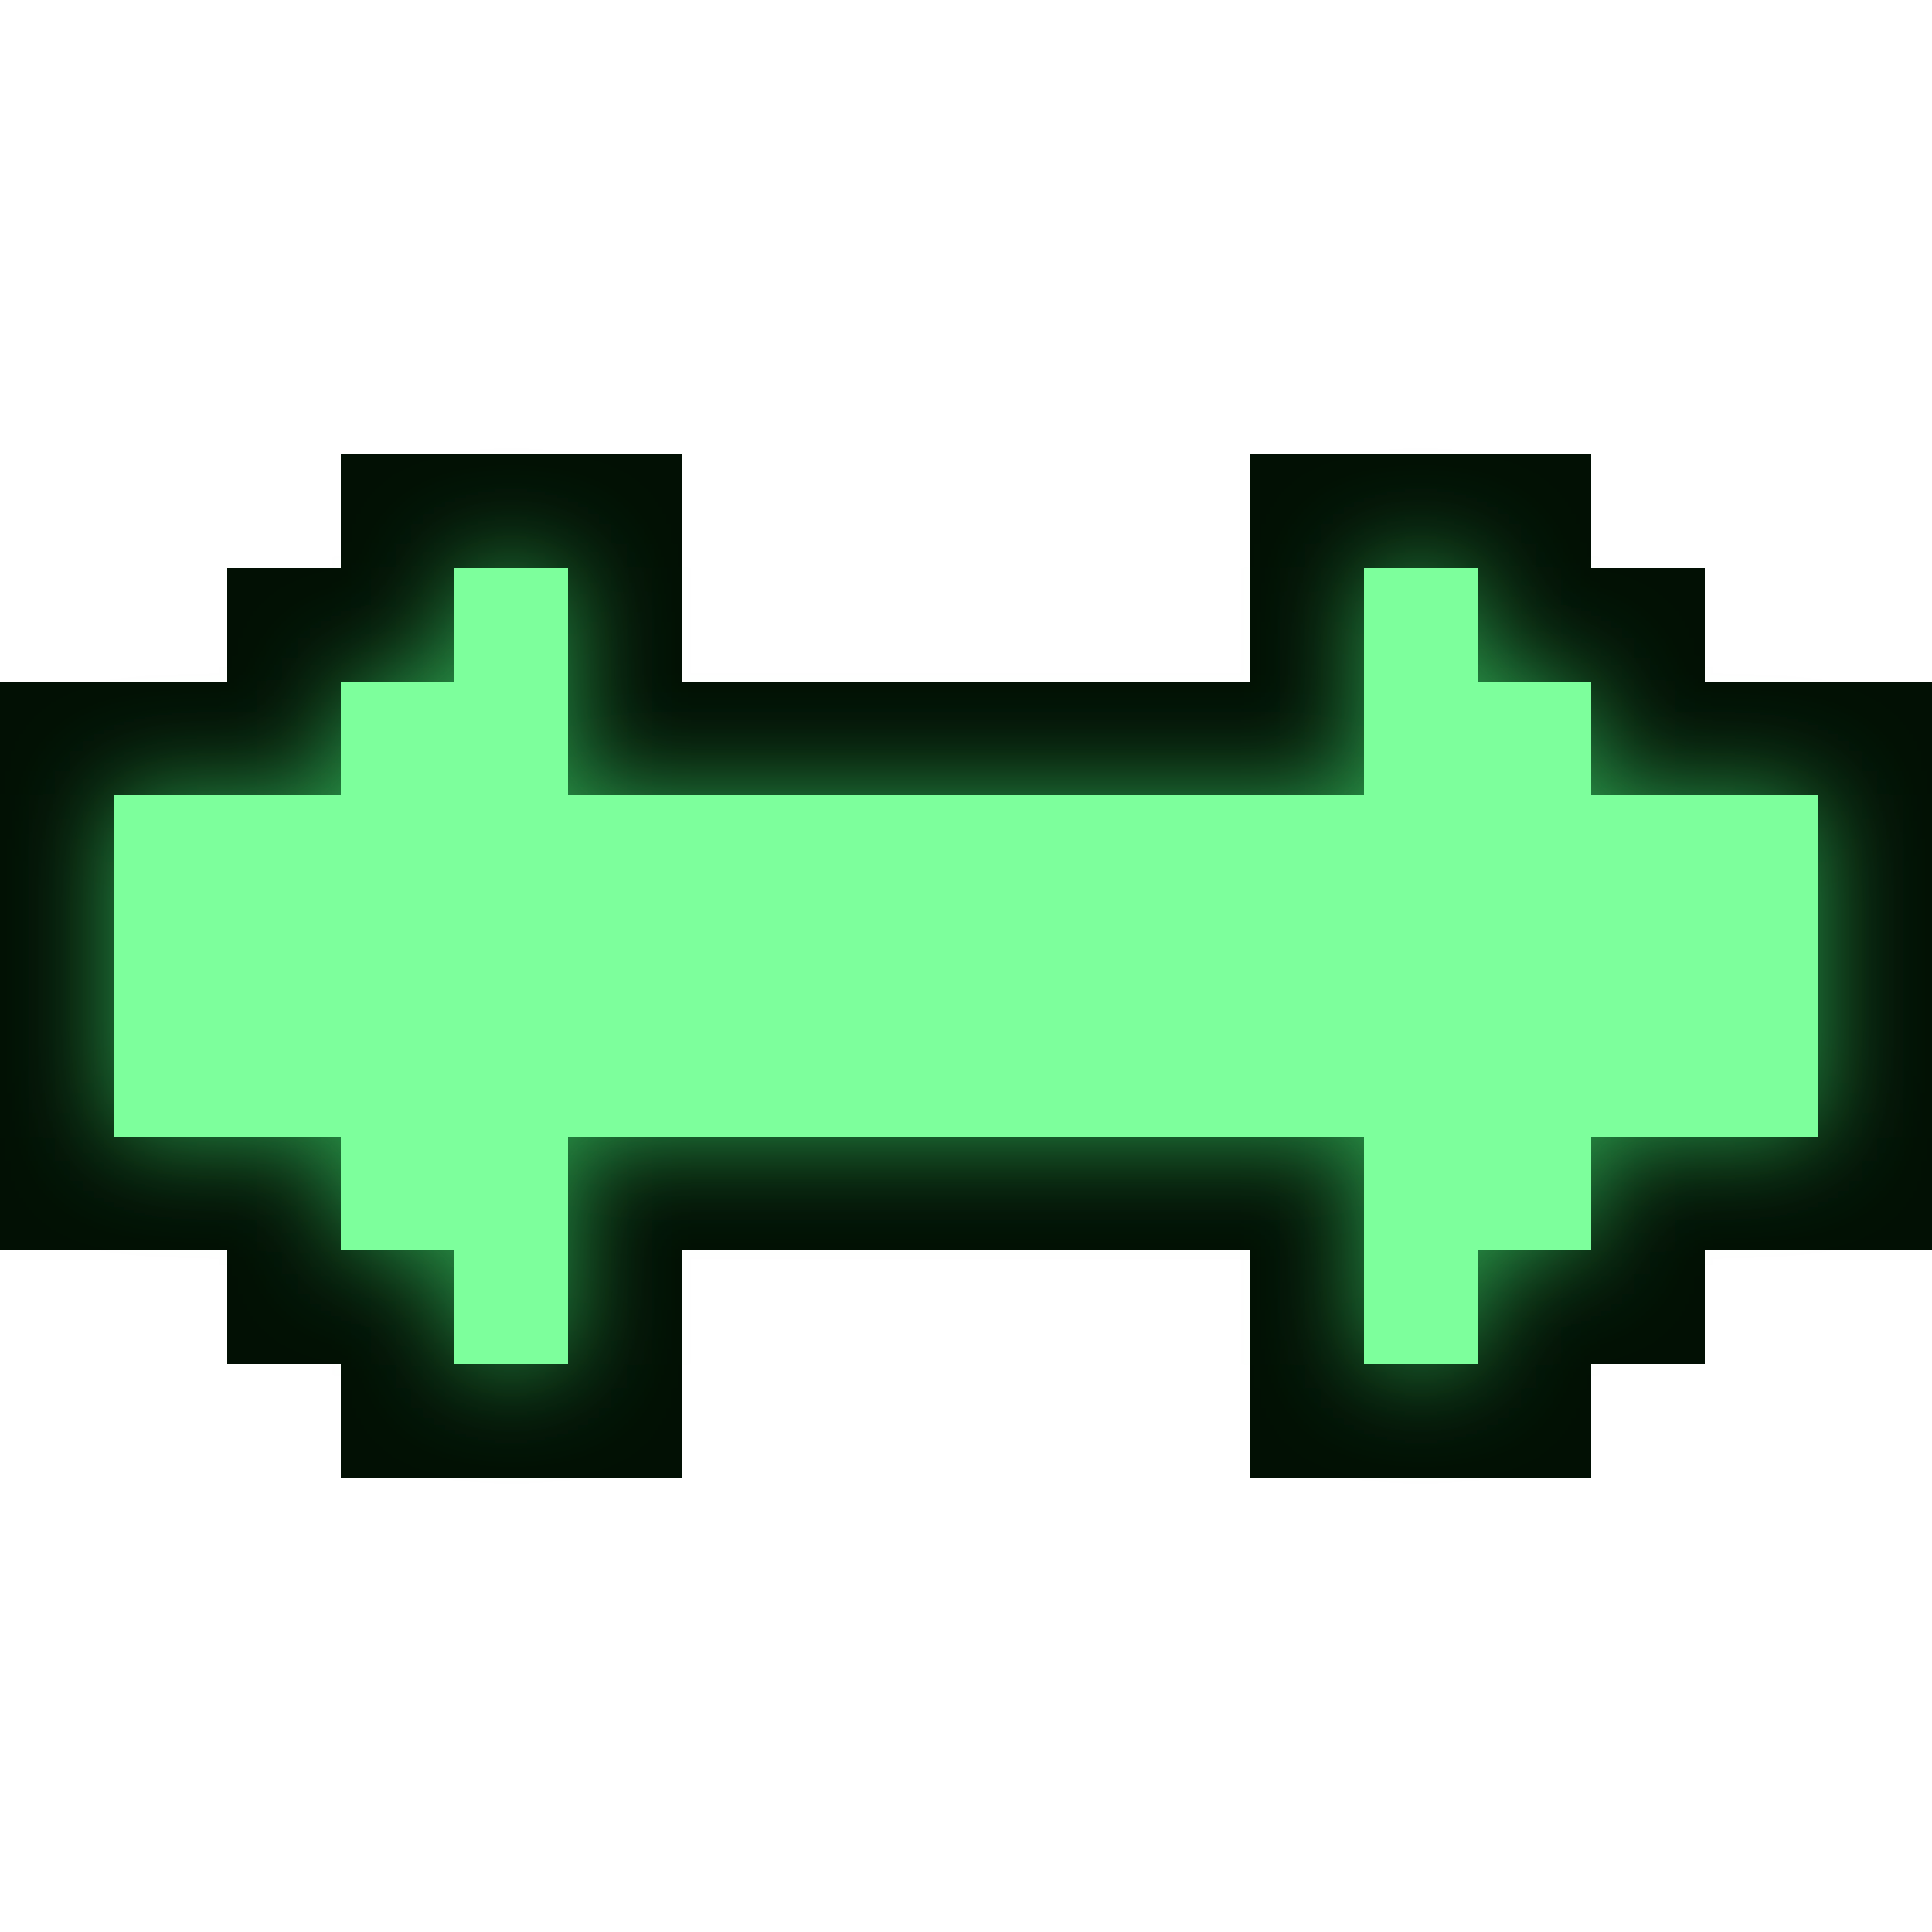
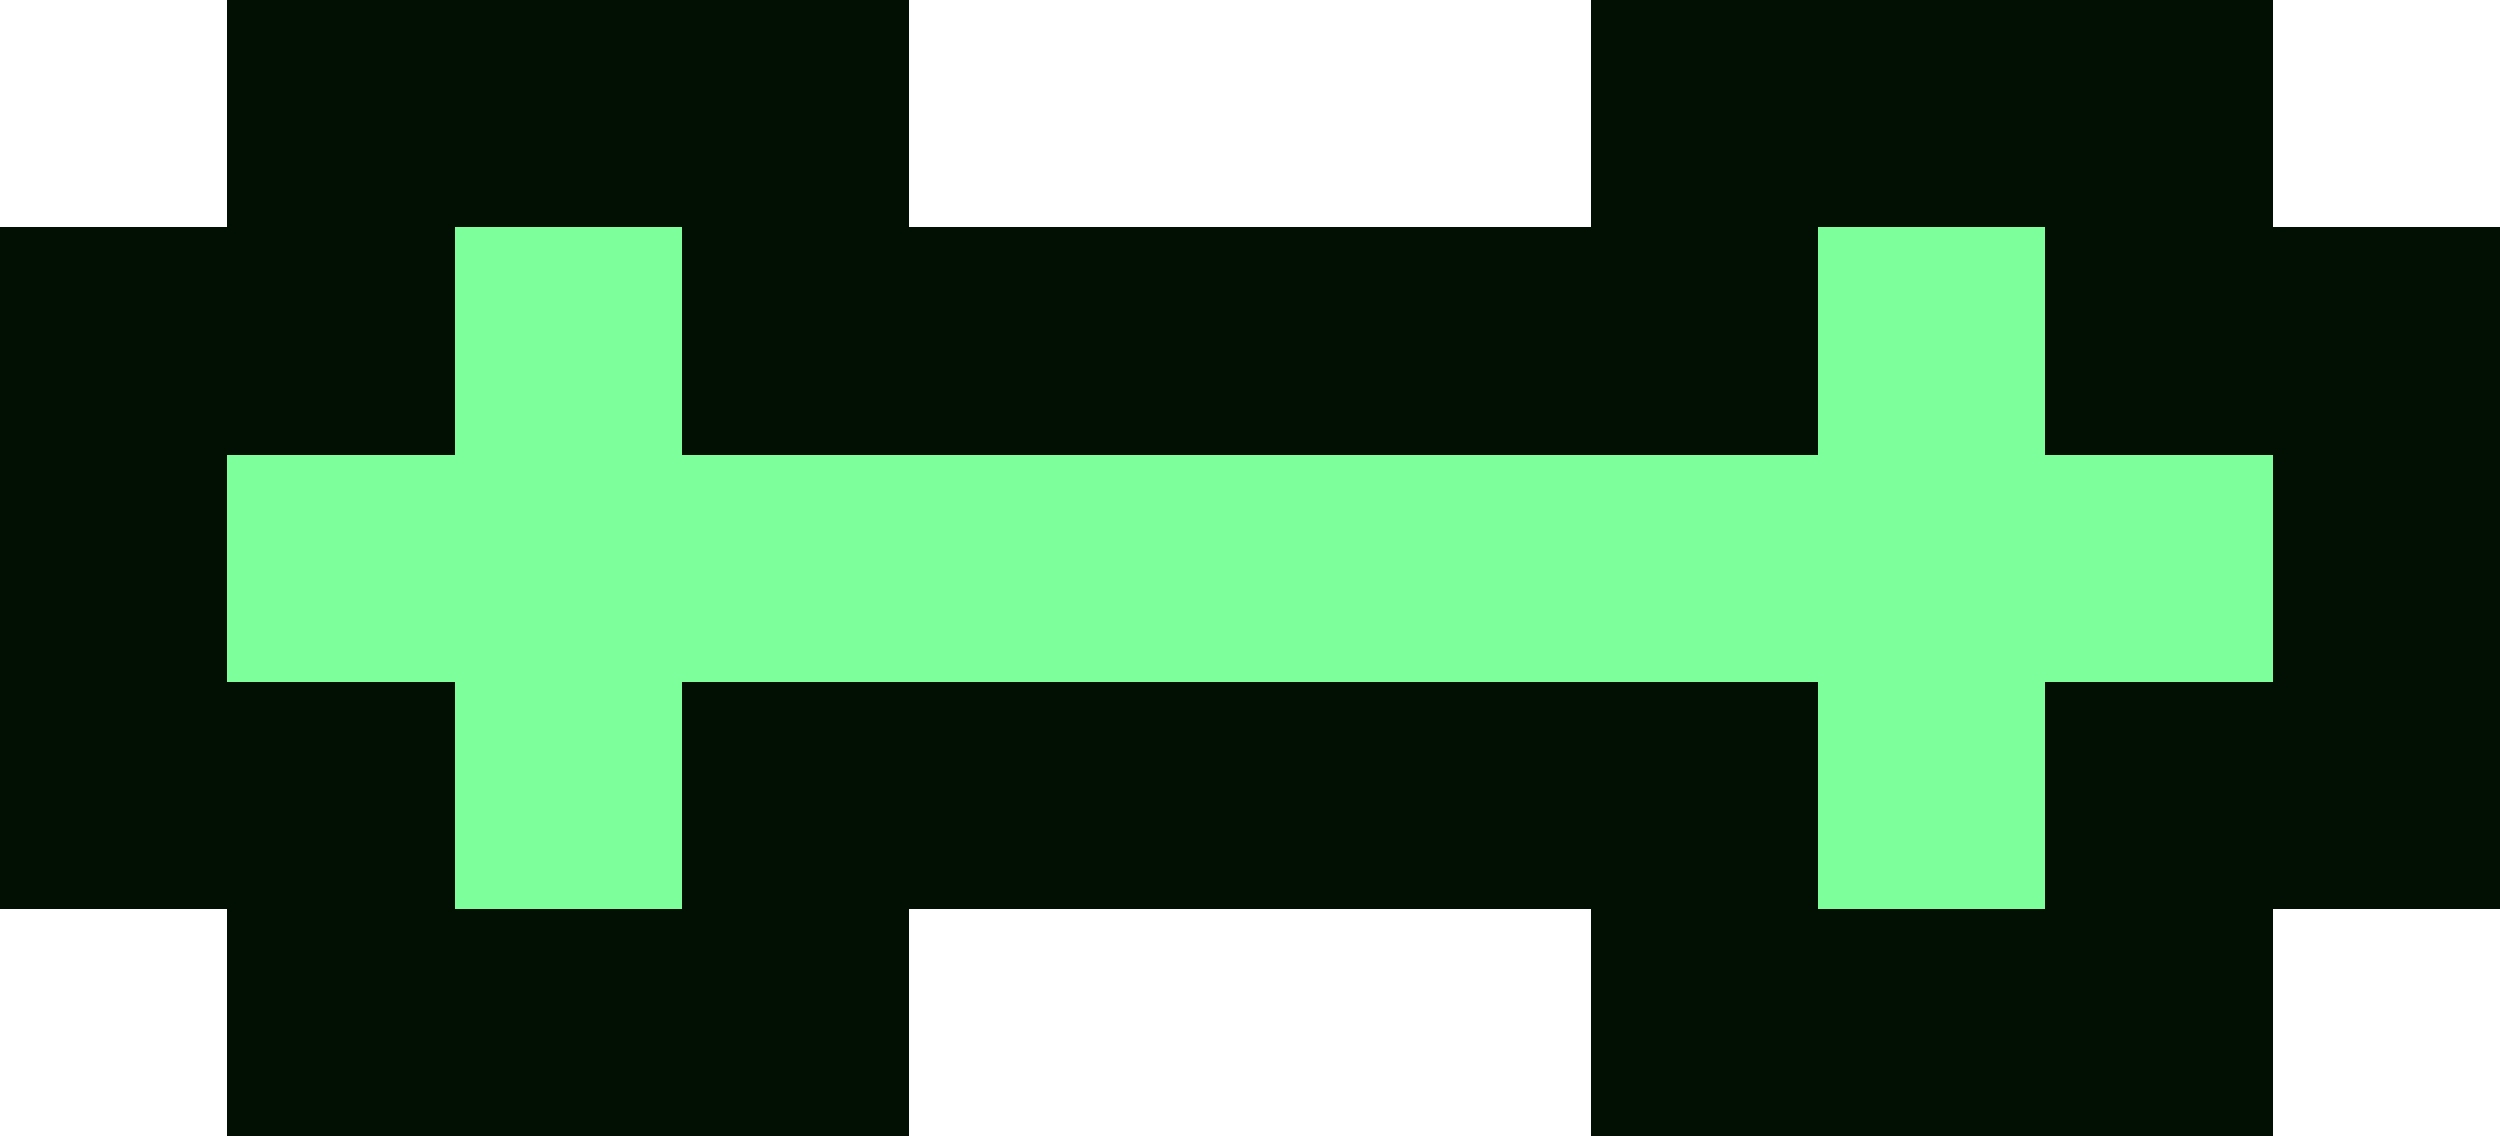
- <svg xmlns="http://www.w3.org/2000/svg" width="34" height="34" viewBox="0 0 17 17" shape-rendering="crispEdges">
-   <defs>
-     <filter id="glow" x="-20%" y="-20%" width="140%" height="140%">
-       <feGaussianBlur stdDeviation="0.45" />
-     </filter>
-   </defs>
+ <svg xmlns="http://www.w3.org/2000/svg" width="22" height="10" viewBox="0 0 11 5" shape-rendering="crispEdges">
  <g fill="#021004">
-     <rect x="0" y="6" width="1" height="1" />
-     <rect x="0" y="7" width="1" height="1" />
-     <rect x="0" y="8" width="1" height="1" />
-     <rect x="0" y="9" width="1" height="1" />
-     <rect x="0" y="10" width="1" height="1" />
-     <rect x="1" y="6" width="1" height="1" />
-     <rect x="1" y="10" width="1" height="1" />
-     <rect x="2" y="5" width="1" height="1" />
-     <rect x="2" y="6" width="1" height="1" />
-     <rect x="2" y="10" width="1" height="1" />
-     <rect x="2" y="11" width="1" height="1" />
+     <rect x="0" y="1" width="1" height="1" />
+     <rect x="0" y="2" width="1" height="1" />
+     <rect x="0" y="3" width="1" height="1" />
+     <rect x="1" y="0" width="1" height="1" />
+     <rect x="1" y="1" width="1" height="1" />
+     <rect x="1" y="3" width="1" height="1" />
+     <rect x="1" y="4" width="1" height="1" />
+     <rect x="2" y="0" width="1" height="1" />
+     <rect x="2" y="4" width="1" height="1" />
+     <rect x="3" y="0" width="1" height="1" />
+     <rect x="3" y="1" width="1" height="1" />
+     <rect x="3" y="3" width="1" height="1" />
    <rect x="3" y="4" width="1" height="1" />
-     <rect x="3" y="5" width="1" height="1" />
-     <rect x="3" y="11" width="1" height="1" />
-     <rect x="3" y="12" width="1" height="1" />
-     <rect x="4" y="4" width="1" height="1" />
-     <rect x="4" y="12" width="1" height="1" />
-     <rect x="5" y="4" width="1" height="1" />
-     <rect x="5" y="5" width="1" height="1" />
-     <rect x="5" y="6" width="1" height="1" />
-     <rect x="5" y="10" width="1" height="1" />
-     <rect x="5" y="11" width="1" height="1" />
-     <rect x="5" y="12" width="1" height="1" />
-     <rect x="6" y="6" width="1" height="1" />
-     <rect x="6" y="10" width="1" height="1" />
-     <rect x="7" y="6" width="1" height="1" />
-     <rect x="7" y="10" width="1" height="1" />
-     <rect x="8" y="6" width="1" height="1" />
-     <rect x="8" y="10" width="1" height="1" />
-     <rect x="9" y="6" width="1" height="1" />
-     <rect x="9" y="10" width="1" height="1" />
-     <rect x="10" y="6" width="1" height="1" />
-     <rect x="10" y="10" width="1" height="1" />
-     <rect x="11" y="4" width="1" height="1" />
-     <rect x="11" y="5" width="1" height="1" />
-     <rect x="11" y="6" width="1" height="1" />
-     <rect x="11" y="10" width="1" height="1" />
-     <rect x="11" y="11" width="1" height="1" />
-     <rect x="11" y="12" width="1" height="1" />
-     <rect x="12" y="4" width="1" height="1" />
-     <rect x="12" y="12" width="1" height="1" />
-     <rect x="13" y="4" width="1" height="1" />
-     <rect x="13" y="5" width="1" height="1" />
-     <rect x="13" y="11" width="1" height="1" />
-     <rect x="13" y="12" width="1" height="1" />
-     <rect x="14" y="5" width="1" height="1" />
-     <rect x="14" y="6" width="1" height="1" />
-     <rect x="14" y="10" width="1" height="1" />
-     <rect x="14" y="11" width="1" height="1" />
-     <rect x="15" y="6" width="1" height="1" />
-     <rect x="15" y="10" width="1" height="1" />
-     <rect x="16" y="6" width="1" height="1" />
-     <rect x="16" y="7" width="1" height="1" />
-     <rect x="16" y="8" width="1" height="1" />
-     <rect x="16" y="9" width="1" height="1" />
-     <rect x="16" y="10" width="1" height="1" />
-   </g>
-   <g fill="#3fe070" opacity="0.7" filter="url(#glow)" shape-rendering="auto">
-     <rect x="1" y="7" width="1" height="1" />
-     <rect x="1" y="8" width="1" height="1" />
-     <rect x="1" y="9" width="1" height="1" />
-     <rect x="2" y="7" width="1" height="1" />
-     <rect x="2" y="8" width="1" height="1" />
-     <rect x="2" y="9" width="1" height="1" />
-     <rect x="3" y="6" width="1" height="1" />
-     <rect x="3" y="7" width="1" height="1" />
-     <rect x="3" y="8" width="1" height="1" />
-     <rect x="3" y="9" width="1" height="1" />
-     <rect x="3" y="10" width="1" height="1" />
-     <rect x="4" y="5" width="1" height="1" />
-     <rect x="4" y="6" width="1" height="1" />
-     <rect x="4" y="7" width="1" height="1" />
-     <rect x="4" y="8" width="1" height="1" />
-     <rect x="4" y="9" width="1" height="1" />
-     <rect x="4" y="10" width="1" height="1" />
-     <rect x="4" y="11" width="1" height="1" />
-     <rect x="5" y="7" width="1" height="1" />
-     <rect x="5" y="8" width="1" height="1" />
-     <rect x="5" y="9" width="1" height="1" />
-     <rect x="6" y="7" width="1" height="1" />
-     <rect x="6" y="8" width="1" height="1" />
-     <rect x="6" y="9" width="1" height="1" />
-     <rect x="7" y="7" width="1" height="1" />
-     <rect x="7" y="8" width="1" height="1" />
-     <rect x="7" y="9" width="1" height="1" />
-     <rect x="8" y="7" width="1" height="1" />
-     <rect x="8" y="8" width="1" height="1" />
-     <rect x="8" y="9" width="1" height="1" />
-     <rect x="9" y="7" width="1" height="1" />
-     <rect x="9" y="8" width="1" height="1" />
-     <rect x="9" y="9" width="1" height="1" />
-     <rect x="10" y="7" width="1" height="1" />
-     <rect x="10" y="8" width="1" height="1" />
-     <rect x="10" y="9" width="1" height="1" />
-     <rect x="11" y="7" width="1" height="1" />
-     <rect x="11" y="8" width="1" height="1" />
-     <rect x="11" y="9" width="1" height="1" />
-     <rect x="12" y="5" width="1" height="1" />
-     <rect x="12" y="6" width="1" height="1" />
-     <rect x="12" y="7" width="1" height="1" />
-     <rect x="12" y="8" width="1" height="1" />
-     <rect x="12" y="9" width="1" height="1" />
-     <rect x="12" y="10" width="1" height="1" />
-     <rect x="12" y="11" width="1" height="1" />
-     <rect x="13" y="6" width="1" height="1" />
-     <rect x="13" y="7" width="1" height="1" />
-     <rect x="13" y="8" width="1" height="1" />
-     <rect x="13" y="9" width="1" height="1" />
-     <rect x="13" y="10" width="1" height="1" />
-     <rect x="14" y="7" width="1" height="1" />
-     <rect x="14" y="8" width="1" height="1" />
-     <rect x="14" y="9" width="1" height="1" />
-     <rect x="15" y="7" width="1" height="1" />
-     <rect x="15" y="8" width="1" height="1" />
-     <rect x="15" y="9" width="1" height="1" />
+     <rect x="4" y="1" width="1" height="1" />
+     <rect x="4" y="3" width="1" height="1" />
+     <rect x="5" y="1" width="1" height="1" />
+     <rect x="5" y="3" width="1" height="1" />
+     <rect x="6" y="1" width="1" height="1" />
+     <rect x="6" y="3" width="1" height="1" />
+     <rect x="7" y="0" width="1" height="1" />
+     <rect x="7" y="1" width="1" height="1" />
+     <rect x="7" y="3" width="1" height="1" />
+     <rect x="7" y="4" width="1" height="1" />
+     <rect x="8" y="0" width="1" height="1" />
+     <rect x="8" y="4" width="1" height="1" />
+     <rect x="9" y="0" width="1" height="1" />
+     <rect x="9" y="1" width="1" height="1" />
+     <rect x="9" y="3" width="1" height="1" />
+     <rect x="9" y="4" width="1" height="1" />
+     <rect x="10" y="1" width="1" height="1" />
+     <rect x="10" y="2" width="1" height="1" />
+     <rect x="10" y="3" width="1" height="1" />
  </g>
  <g fill="#7dff9c">
-     <rect x="1" y="7" width="1" height="1" />
-     <rect x="1" y="8" width="1" height="1" />
-     <rect x="1" y="9" width="1" height="1" />
-     <rect x="2" y="7" width="1" height="1" />
-     <rect x="2" y="8" width="1" height="1" />
-     <rect x="2" y="9" width="1" height="1" />
-     <rect x="3" y="6" width="1" height="1" />
-     <rect x="3" y="7" width="1" height="1" />
-     <rect x="3" y="8" width="1" height="1" />
-     <rect x="3" y="9" width="1" height="1" />
-     <rect x="3" y="10" width="1" height="1" />
-     <rect x="4" y="5" width="1" height="1" />
-     <rect x="4" y="6" width="1" height="1" />
-     <rect x="4" y="7" width="1" height="1" />
-     <rect x="4" y="8" width="1" height="1" />
-     <rect x="4" y="9" width="1" height="1" />
-     <rect x="4" y="10" width="1" height="1" />
-     <rect x="4" y="11" width="1" height="1" />
-     <rect x="5" y="7" width="1" height="1" />
-     <rect x="5" y="8" width="1" height="1" />
-     <rect x="5" y="9" width="1" height="1" />
-     <rect x="6" y="7" width="1" height="1" />
-     <rect x="6" y="8" width="1" height="1" />
-     <rect x="6" y="9" width="1" height="1" />
-     <rect x="7" y="7" width="1" height="1" />
-     <rect x="7" y="8" width="1" height="1" />
-     <rect x="7" y="9" width="1" height="1" />
-     <rect x="8" y="7" width="1" height="1" />
-     <rect x="8" y="8" width="1" height="1" />
-     <rect x="8" y="9" width="1" height="1" />
-     <rect x="9" y="7" width="1" height="1" />
-     <rect x="9" y="8" width="1" height="1" />
-     <rect x="9" y="9" width="1" height="1" />
-     <rect x="10" y="7" width="1" height="1" />
-     <rect x="10" y="8" width="1" height="1" />
-     <rect x="10" y="9" width="1" height="1" />
-     <rect x="11" y="7" width="1" height="1" />
-     <rect x="11" y="8" width="1" height="1" />
-     <rect x="11" y="9" width="1" height="1" />
-     <rect x="12" y="5" width="1" height="1" />
-     <rect x="12" y="6" width="1" height="1" />
-     <rect x="12" y="7" width="1" height="1" />
-     <rect x="12" y="8" width="1" height="1" />
-     <rect x="12" y="9" width="1" height="1" />
-     <rect x="12" y="10" width="1" height="1" />
-     <rect x="12" y="11" width="1" height="1" />
-     <rect x="13" y="6" width="1" height="1" />
-     <rect x="13" y="7" width="1" height="1" />
-     <rect x="13" y="8" width="1" height="1" />
-     <rect x="13" y="9" width="1" height="1" />
-     <rect x="13" y="10" width="1" height="1" />
-     <rect x="14" y="7" width="1" height="1" />
-     <rect x="14" y="8" width="1" height="1" />
-     <rect x="14" y="9" width="1" height="1" />
-     <rect x="15" y="7" width="1" height="1" />
-     <rect x="15" y="8" width="1" height="1" />
-     <rect x="15" y="9" width="1" height="1" />
+     <rect x="1" y="2" width="1" height="1" />
+     <rect x="2" y="1" width="1" height="1" />
+     <rect x="2" y="2" width="1" height="1" />
+     <rect x="2" y="3" width="1" height="1" />
+     <rect x="3" y="2" width="1" height="1" />
+     <rect x="4" y="2" width="1" height="1" />
+     <rect x="5" y="2" width="1" height="1" />
+     <rect x="6" y="2" width="1" height="1" />
+     <rect x="7" y="2" width="1" height="1" />
+     <rect x="8" y="1" width="1" height="1" />
+     <rect x="8" y="2" width="1" height="1" />
+     <rect x="8" y="3" width="1" height="1" />
+     <rect x="9" y="2" width="1" height="1" />
  </g>
</svg>
